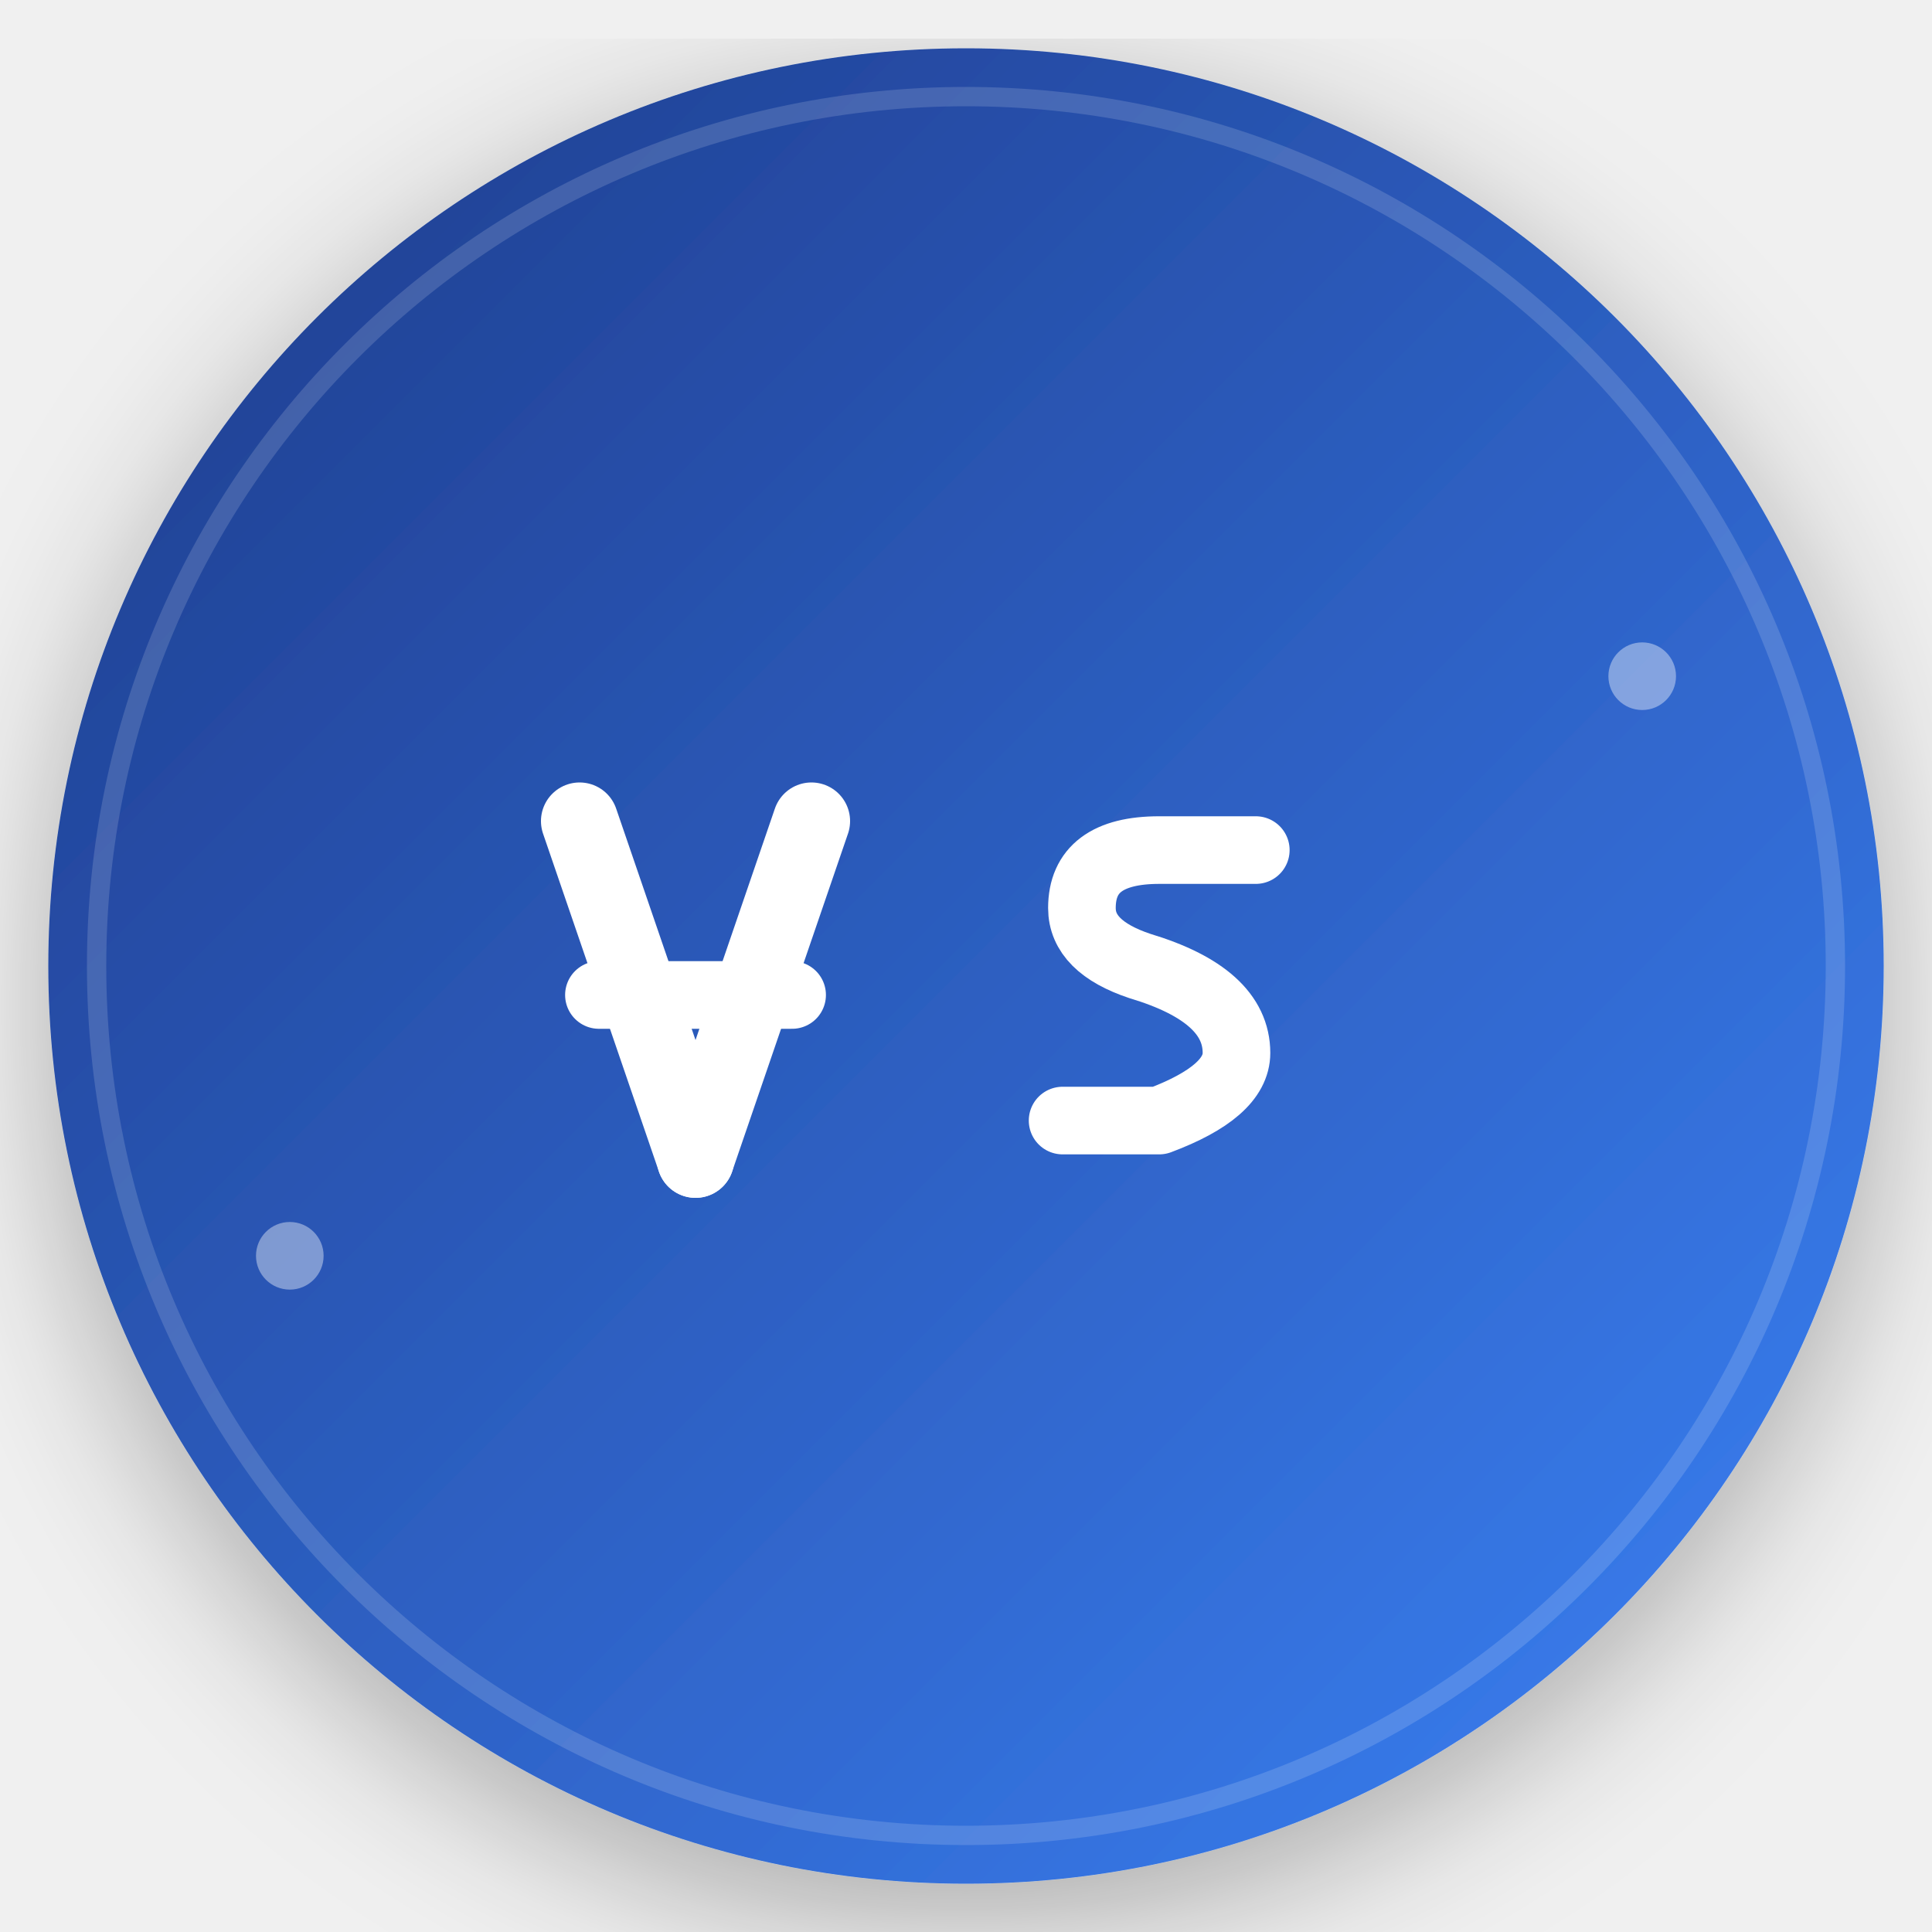
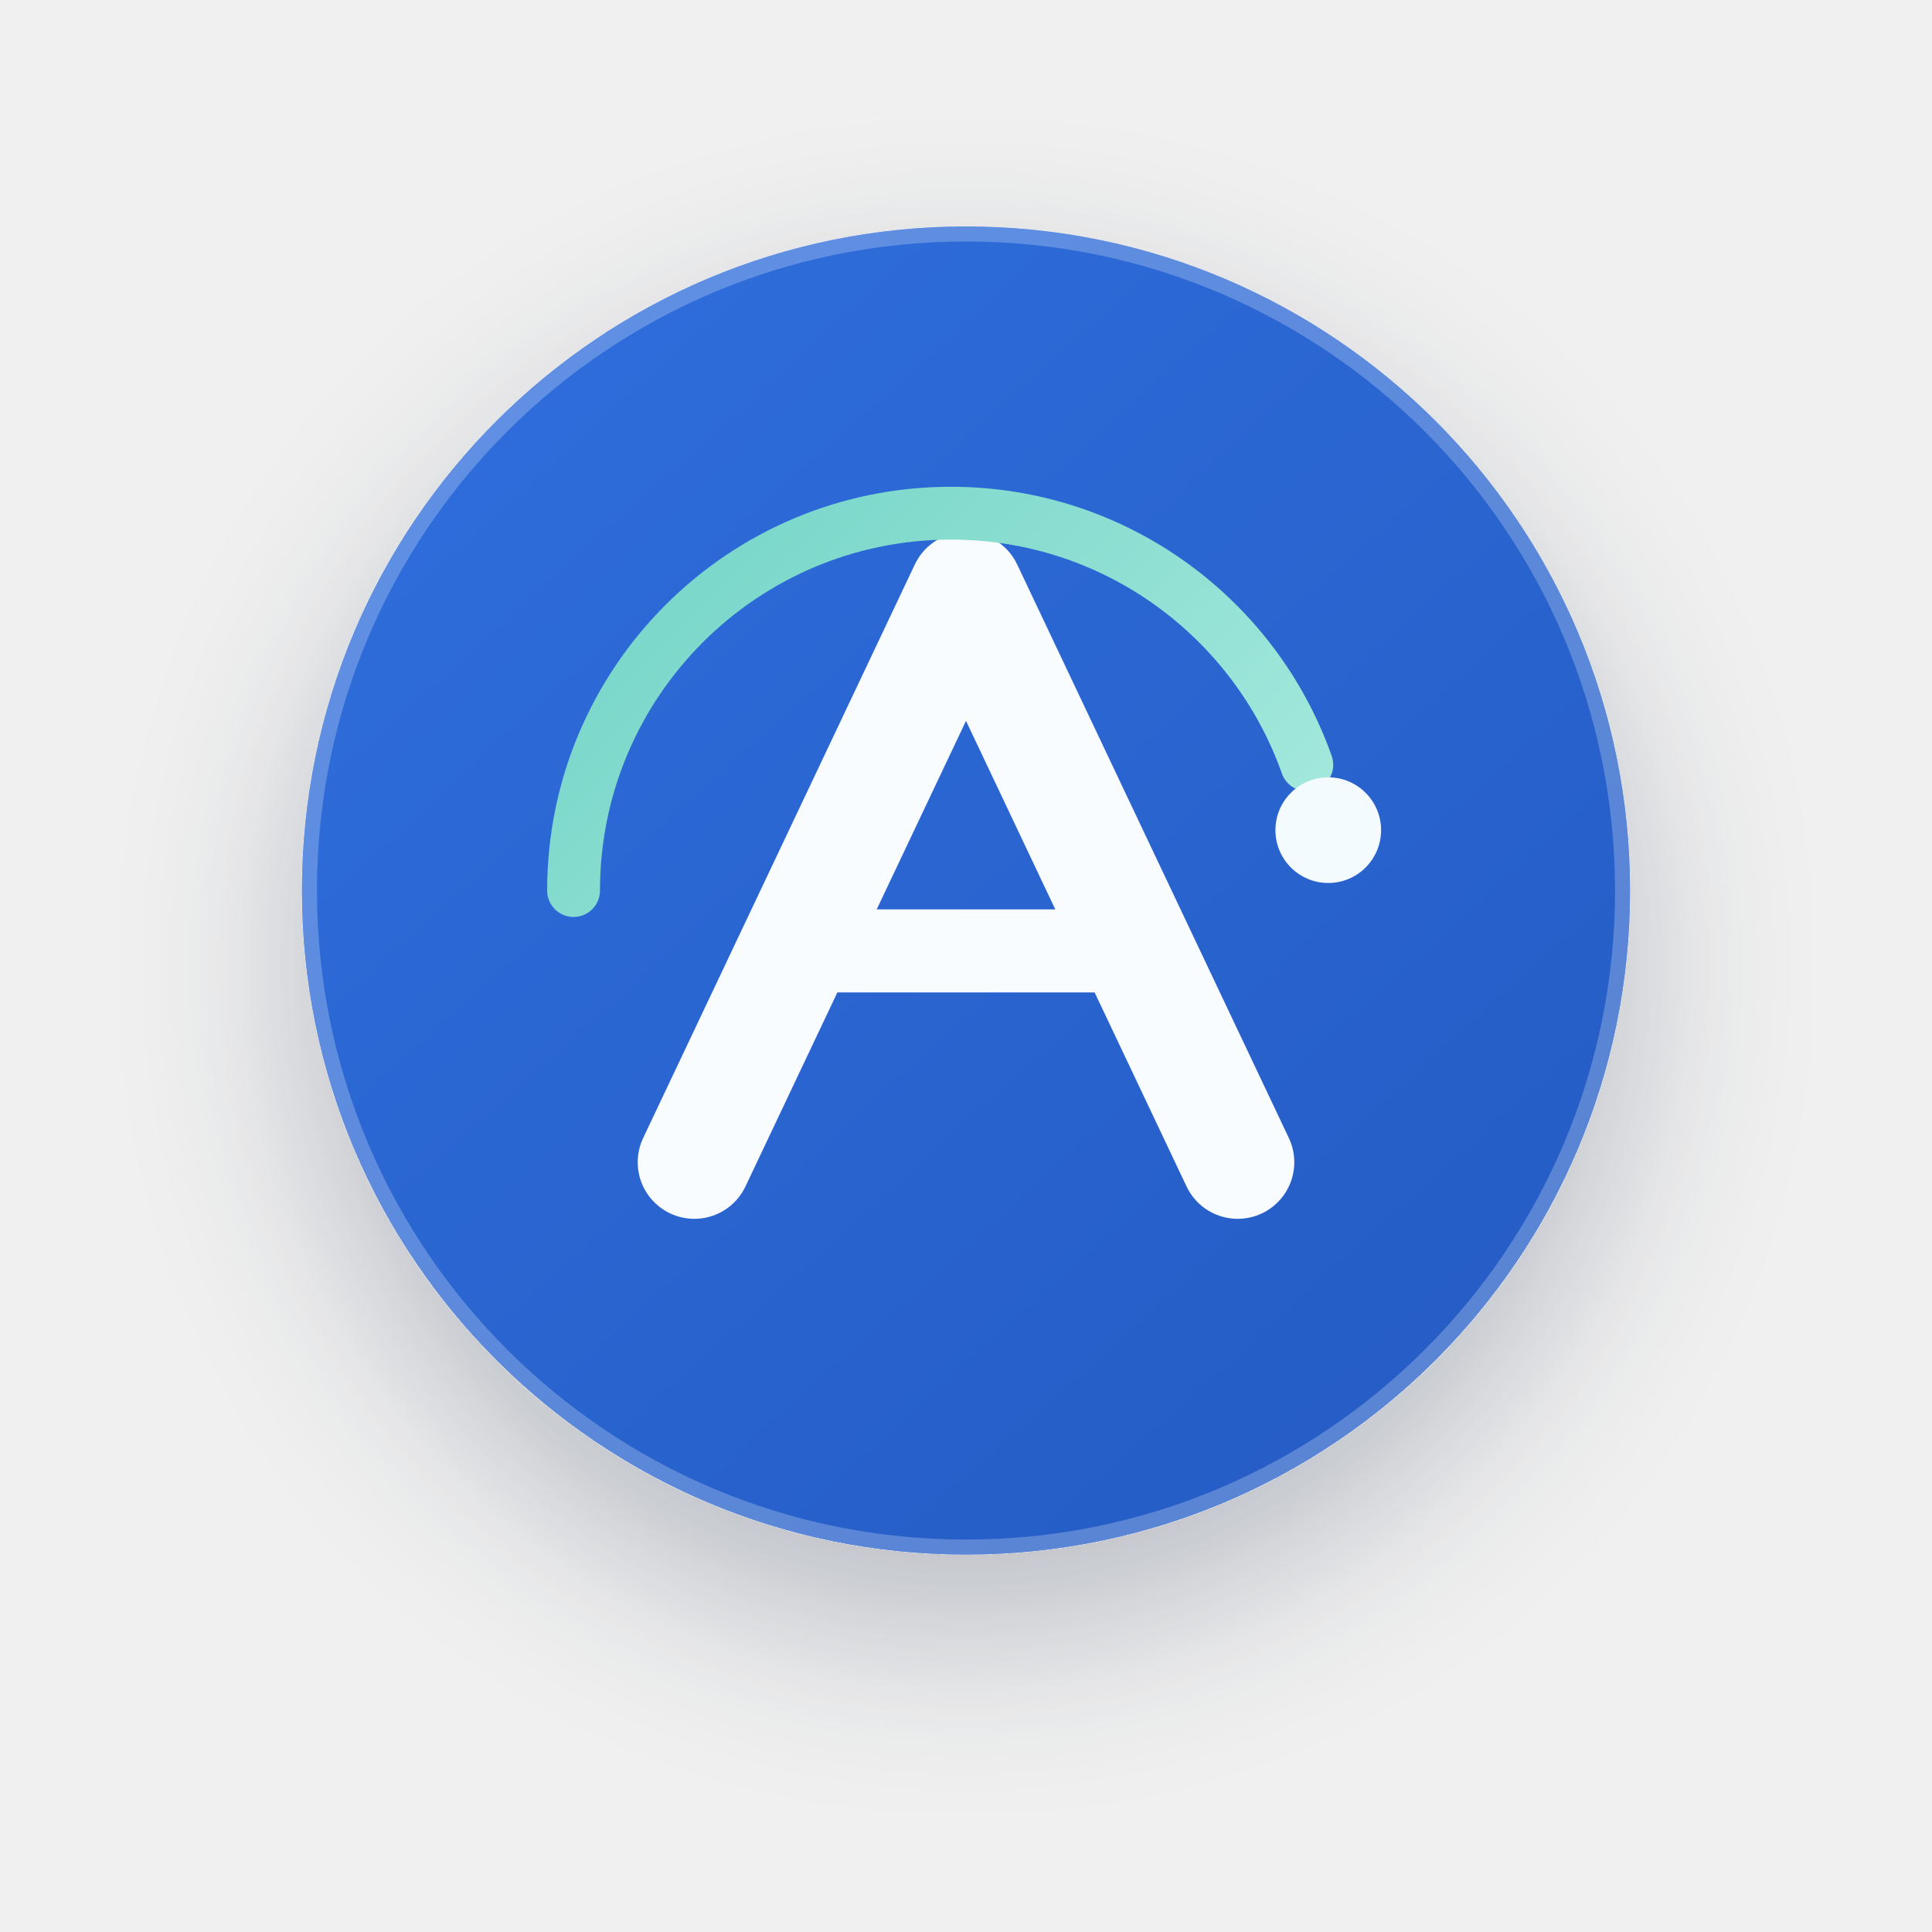
- <svg xmlns="http://www.w3.org/2000/svg" viewBox="0 0 200 200">
+ <svg xmlns="http://www.w3.org/2000/svg" width="256" height="256" viewBox="0 0 256 256" fill="none">
  <defs>
-     <linearGradient id="logoGradient" x1="0%" y1="0%" x2="100%" y2="100%">
-       <stop offset="0%" style="stop-color:#1e3a8a;stop-opacity:1" />
-       <stop offset="100%" style="stop-color:#3b82f6;stop-opacity:1" />
+     <linearGradient id="surface" x1="44" y1="34" x2="204" y2="212" gradientUnits="userSpaceOnUse">
+       <stop offset="0" stop-color="#2F6FDE" />
+       <stop offset="1" stop-color="#245AC2" />
    </linearGradient>
-     <filter id="logoShadow" x="-50%" y="-50%" width="200%" height="200%">
-       <feDropShadow dx="0" dy="4" stdDeviation="8" flood-opacity="0.3" />
+     <linearGradient id="halo" x1="78" y1="70" x2="176" y2="168" gradientUnits="userSpaceOnUse">
+       <stop offset="0" stop-color="#74D5C7" />
+       <stop offset="1" stop-color="#B9F0E6" />
+     </linearGradient>
+     <filter id="shadow" x="16" y="16" width="224" height="224" filterUnits="userSpaceOnUse" color-interpolation-filters="sRGB">
+       <feFlood flood-opacity="0" result="BackgroundImageFix" />
+       <feColorMatrix in="SourceAlpha" type="matrix" values="0 0 0 0 0 0 0 0 0 0 0 0 0 0 0 0 0 0 127 0" result="hardAlpha" />
+       <feOffset dy="10" />
+       <feGaussianBlur stdDeviation="12" />
+       <feComposite in2="hardAlpha" operator="out" />
+       <feColorMatrix type="matrix" values="0 0 0 0 0.055 0 0 0 0 0.114 0 0 0 0 0.235 0 0 0 0.24 0" />
+       <feBlend mode="normal" in2="BackgroundImageFix" result="effect1_dropShadow_1_1" />
+       <feBlend mode="normal" in="SourceGraphic" in2="effect1_dropShadow_1_1" result="shape" />
    </filter>
  </defs>
-   <circle cx="100" cy="100" r="95" fill="url(#logoGradient)" filter="url(#logoShadow)" />
-   <circle cx="100" cy="100" r="90" fill="none" stroke="rgba(255,255,255,0.15)" stroke-width="2" />
-   <g transform="translate(60, 85)">
-     <path d="M 12 35 L 0 0" stroke="white" stroke-width="8" stroke-linecap="round" stroke-linejoin="round" fill="none" />
-     <path d="M 12 35 L 24 0" stroke="white" stroke-width="8" stroke-linecap="round" stroke-linejoin="round" fill="none" />
-     <line x1="2" y1="18" x2="22" y2="18" stroke="white" stroke-width="7" stroke-linecap="round" />
+   <g filter="url(#shadow)">
+     <circle cx="128" cy="118" r="88" fill="url(#surface)" />
+     <circle cx="128" cy="118" r="87" stroke="#FFFFFF" stroke-opacity="0.24" stroke-width="2" />
+     <path d="M92 154L128 78L164 154" stroke="#F8FCFF" stroke-width="15" stroke-linecap="round" stroke-linejoin="round" />
+     <path d="M106 126H150" stroke="#F8FCFF" stroke-width="11" stroke-linecap="round" />
+     <path d="M76 118C76 90.386 98.386 68 126 68C147.781 68 166.308 81.924 173.159 101.341" stroke="url(#halo)" stroke-width="7" stroke-linecap="round" />
+     <circle cx="176" cy="110" r="7" fill="#F4FBFF" />
  </g>
-   <g transform="translate(110, 85)">
-     <path d="M 20 3 Q 20 3 10 3 Q 2 3 2 9 Q 2 13 8 15 Q 18 18 18 24 Q 18 28 10 31 Q 0 31 0 31" stroke="white" stroke-width="7" stroke-linecap="round" stroke-linejoin="round" fill="none" />
-   </g>
-   <circle cx="170" cy="70" r="3.5" fill="rgba(255,255,255,0.4)" />
-   <circle cx="30" cy="130" r="3.5" fill="rgba(255,255,255,0.4)" />
</svg>
